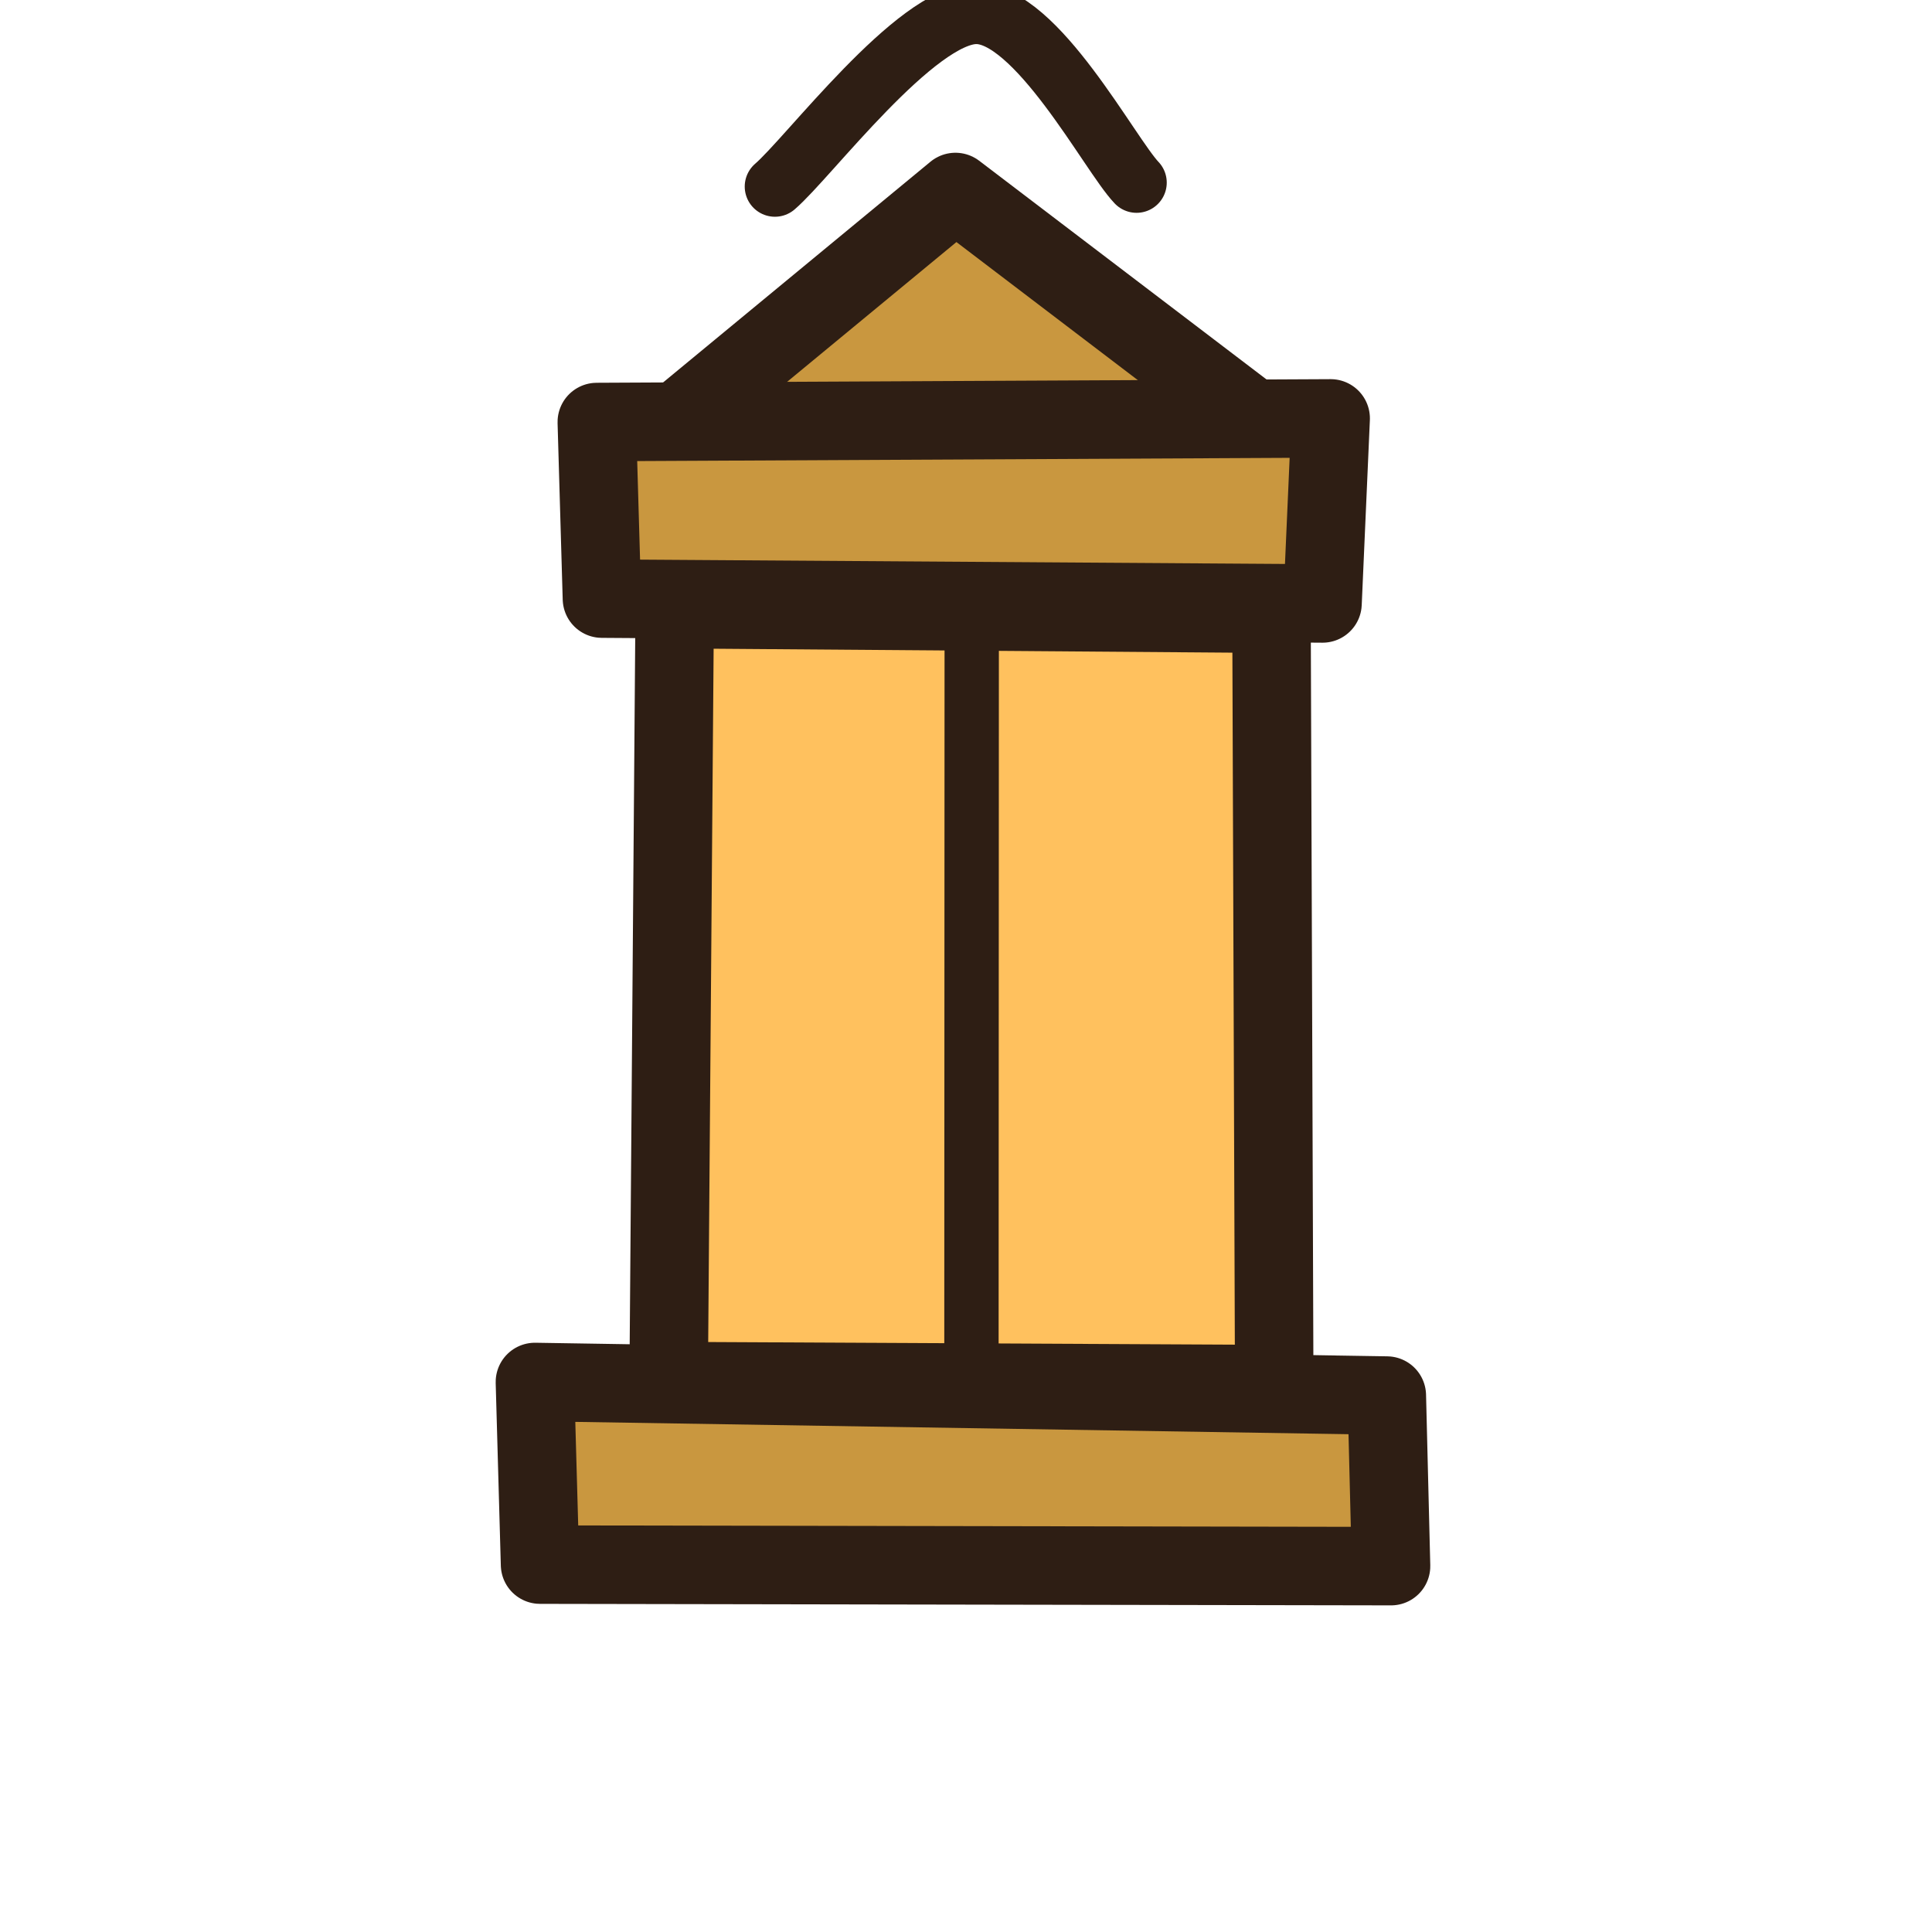
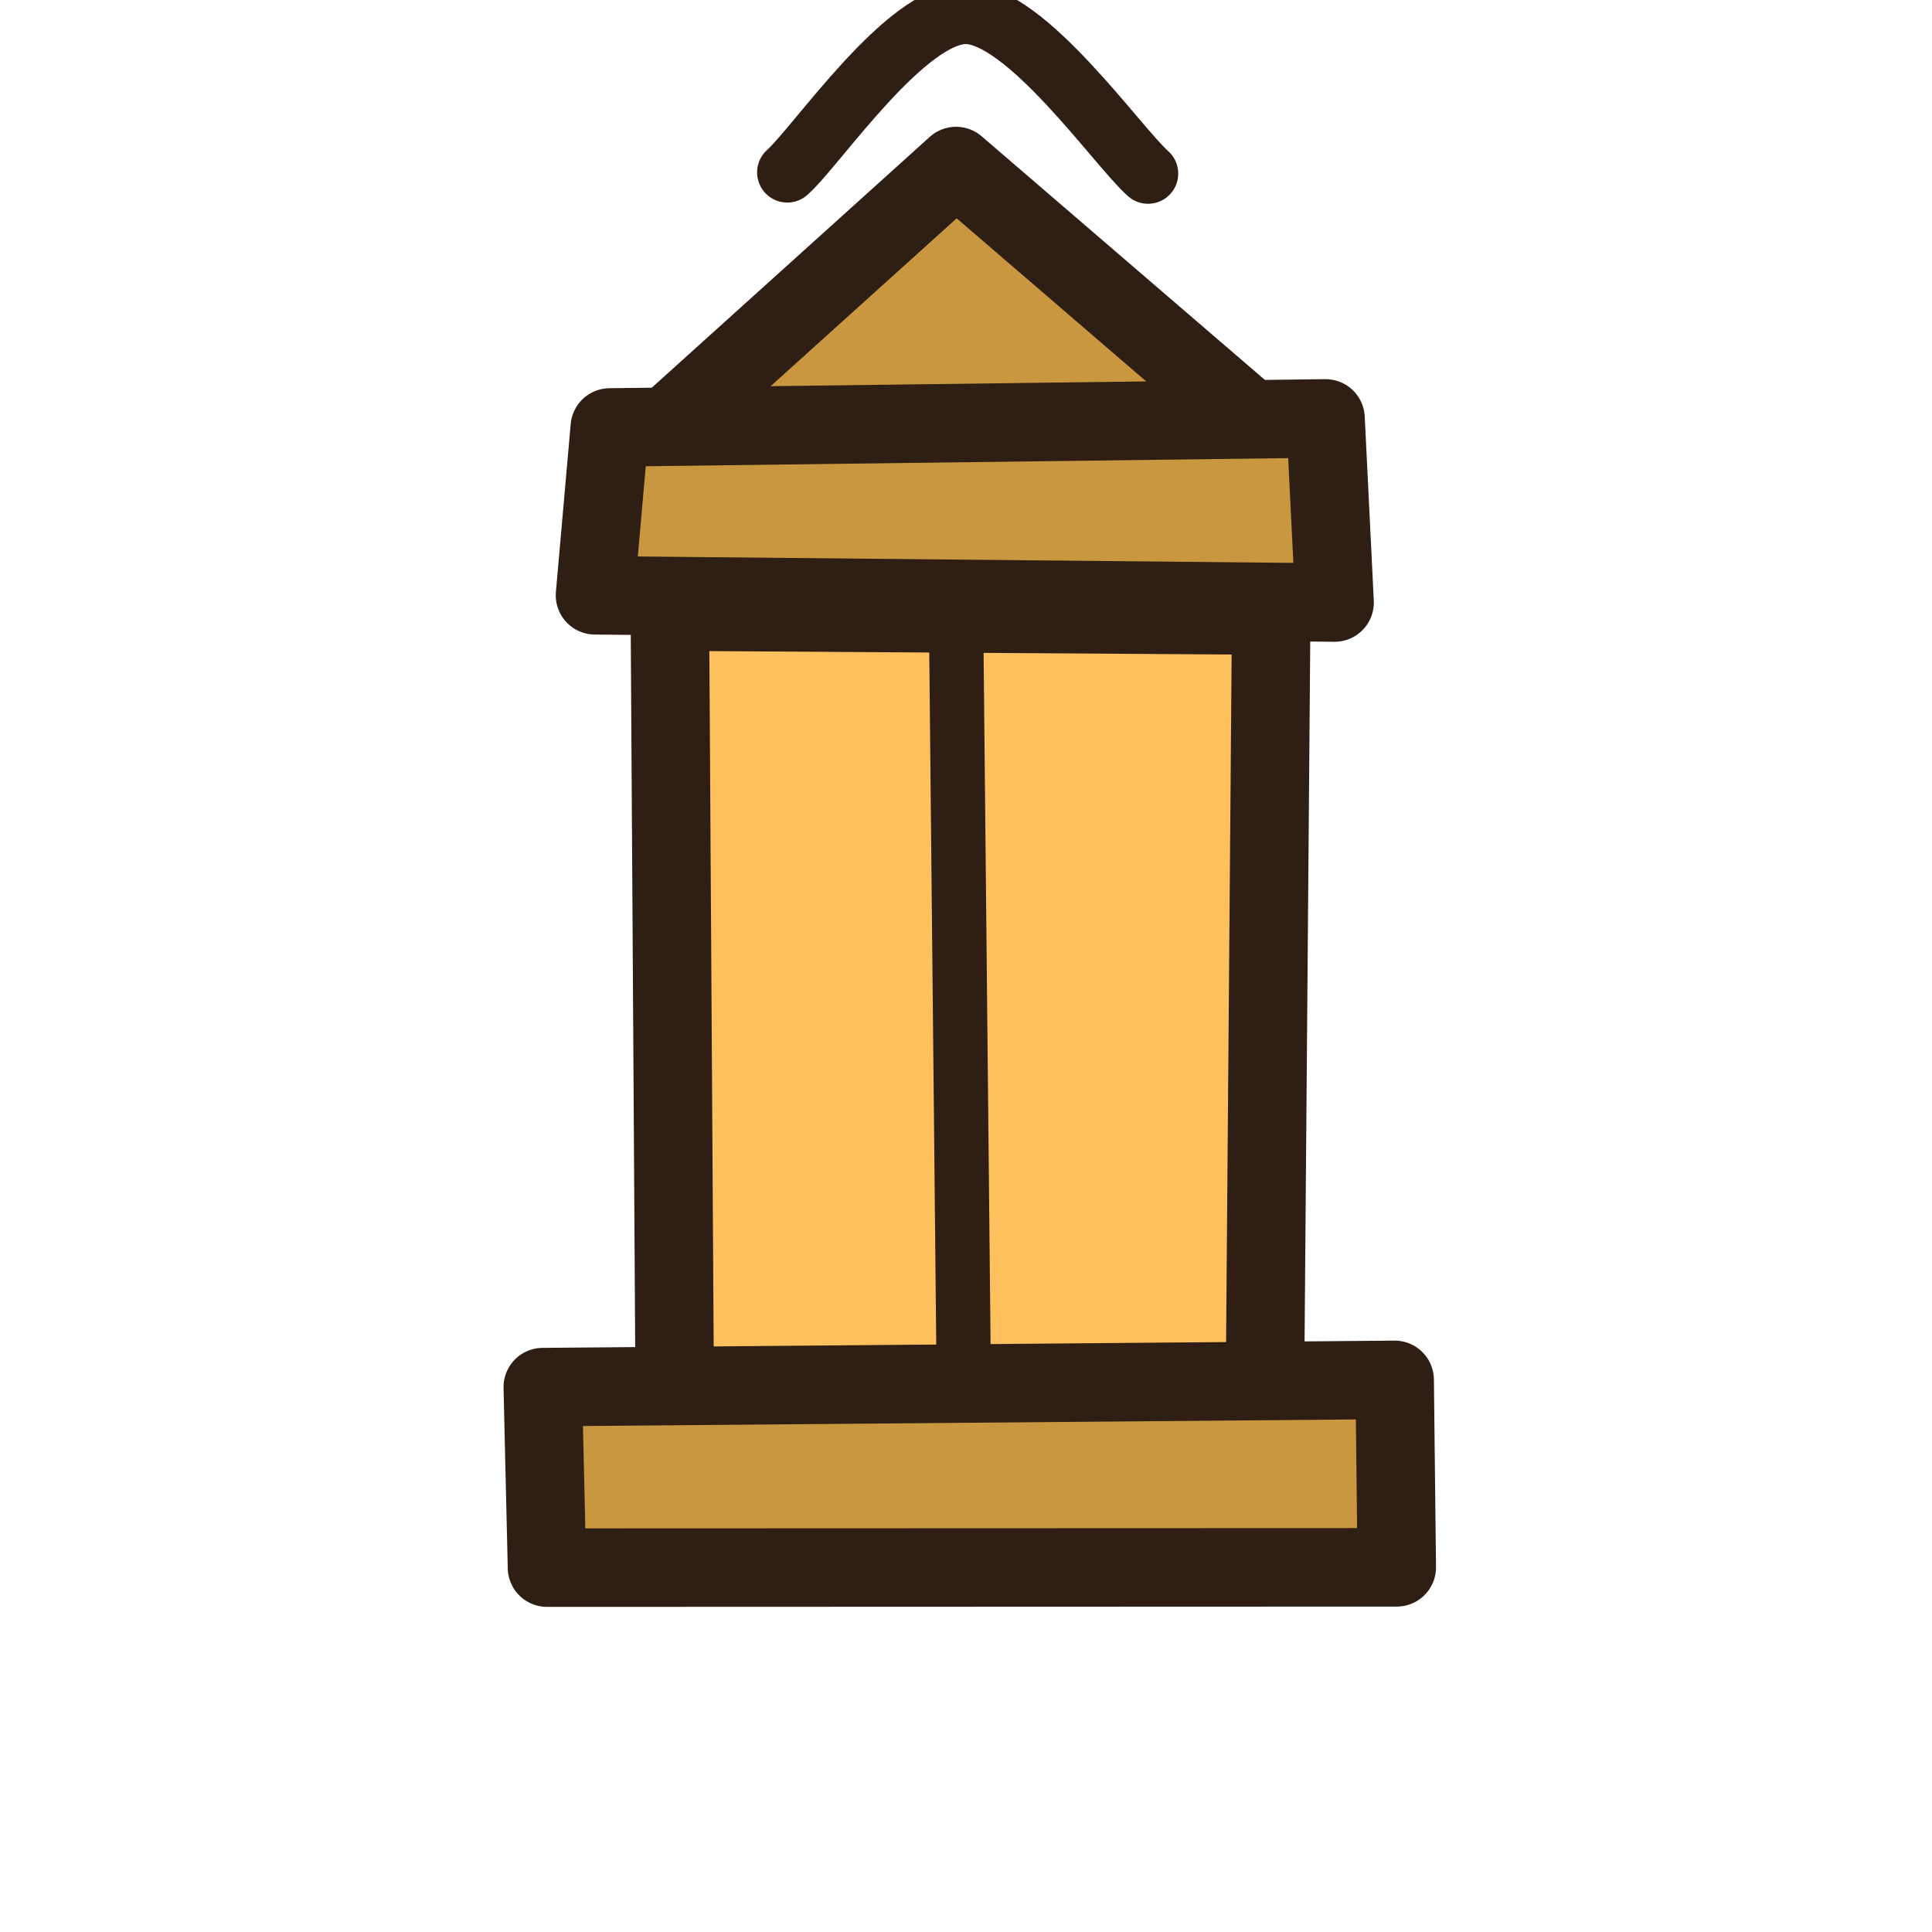
<svg xmlns="http://www.w3.org/2000/svg" width="128" height="128" viewBox="0 0 64 64">
-   <path d="M 22.48 13.93 L 31.65 6.36 L 42.24 14.42 Z" fill="#C9973F" stroke="#2E1E14" stroke-width="2.60" stroke-linejoin="round" stroke-linecap="round" />
-   <path d="M 19.77 13.98 L 44.08 13.86 L 43.81 19.99 L 19.94 19.83 Z" fill="#C9973F" stroke="#2E1E14" stroke-width="2.60" stroke-linejoin="round" stroke-linecap="round" />
-   <path d="M 22.35 20.18 L 42.12 20.33 L 42.21 45.85 L 22.15 45.75 Z" fill="#FFC15E" stroke="#2E1E14" stroke-width="2.60" stroke-linejoin="round" stroke-linecap="round" />
-   <path d="M 32.19 19.62 L 32.18 46.07" fill="none" stroke="#2E1E14" stroke-width="1.80" stroke-linejoin="round" stroke-linecap="round" />
-   <path d="M 17.72 45.78 L 45.94 46.23 L 46.08 51.88 L 17.89 51.83 Z" fill="#C9973F" stroke="#2E1E14" stroke-width="2.60" stroke-linejoin="round" stroke-linecap="round" />
-   <path d="M 25.67 6.18 C 26.78 5.23 30.33 0.48 32.33 0.46 C 34.33 0.44 36.76 5.12 37.65 6.05 " fill="none" stroke="#2E1E14" stroke-width="2.00" stroke-linejoin="round" stroke-linecap="round" />
+   <path d="M 21.85 14.36 L 31.67 5.50 L 41.61 14.05 Z" fill="#C9973F" stroke="#2E1E14" stroke-width="2.60" stroke-linejoin="round" stroke-linecap="round" />
+   <path d="M 20.20 14.16 L 43.91 13.86 L 44.21 19.96 L 19.71 19.72 Z" fill="#C9973F" stroke="#2E1E14" stroke-width="2.60" stroke-linejoin="round" stroke-linecap="round" />
+   <path d="M 22.19 20.26 L 42.11 20.39 L 41.90 46.38 L 22.35 45.95 Z" fill="#FFC15E" stroke="#2E1E14" stroke-width="2.60" stroke-linejoin="round" stroke-linecap="round" />
+   <path d="M 31.67 20.34 L 31.93 46.13" fill="none" stroke="#2E1E14" stroke-width="1.80" stroke-linejoin="round" stroke-linecap="round" />
+   <path d="M 17.98 45.95 L 46.20 45.71 L 46.27 51.92 L 18.12 51.93 Z" fill="#C9973F" stroke="#2E1E14" stroke-width="2.60" stroke-linejoin="round" stroke-linecap="round" />
+   <path d="M 26.08 5.71 C 27.06 4.84 30.00 0.45 32.00 0.46 C 33.99 0.47 37.03 4.87 38.03 5.75 " fill="none" stroke="#2E1E14" stroke-width="2.00" stroke-linejoin="round" stroke-linecap="round" />
</svg>
